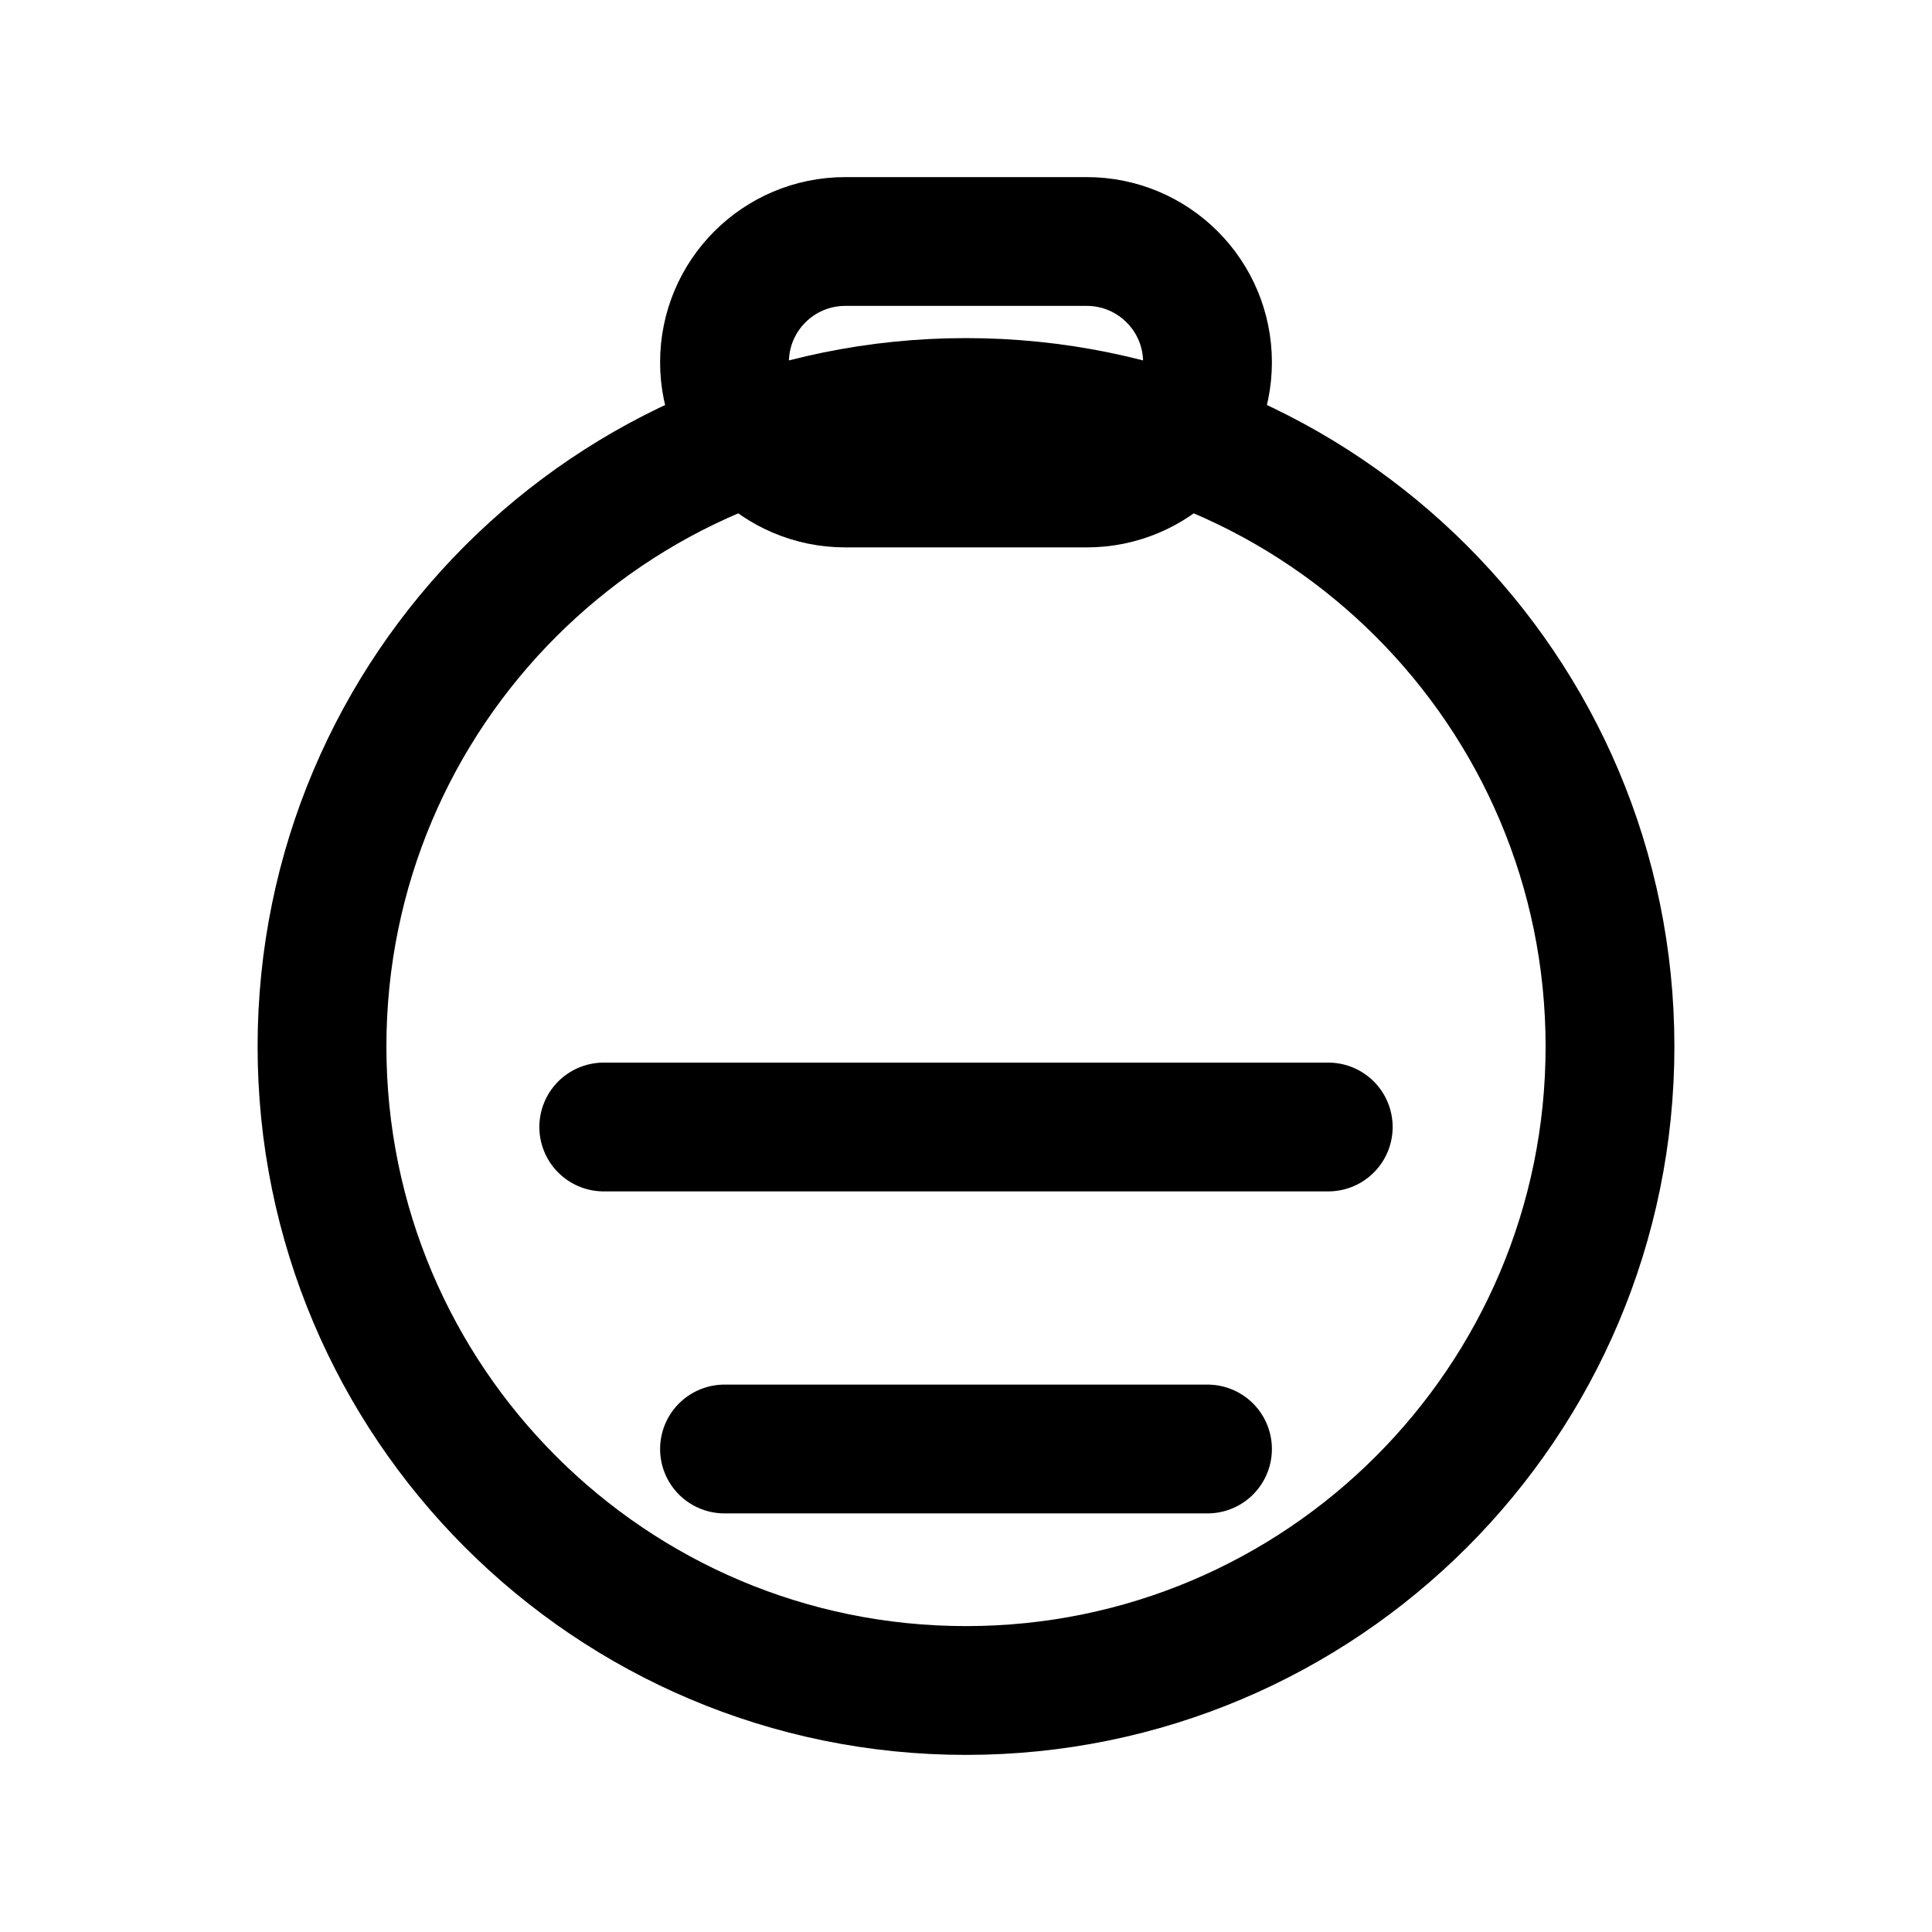
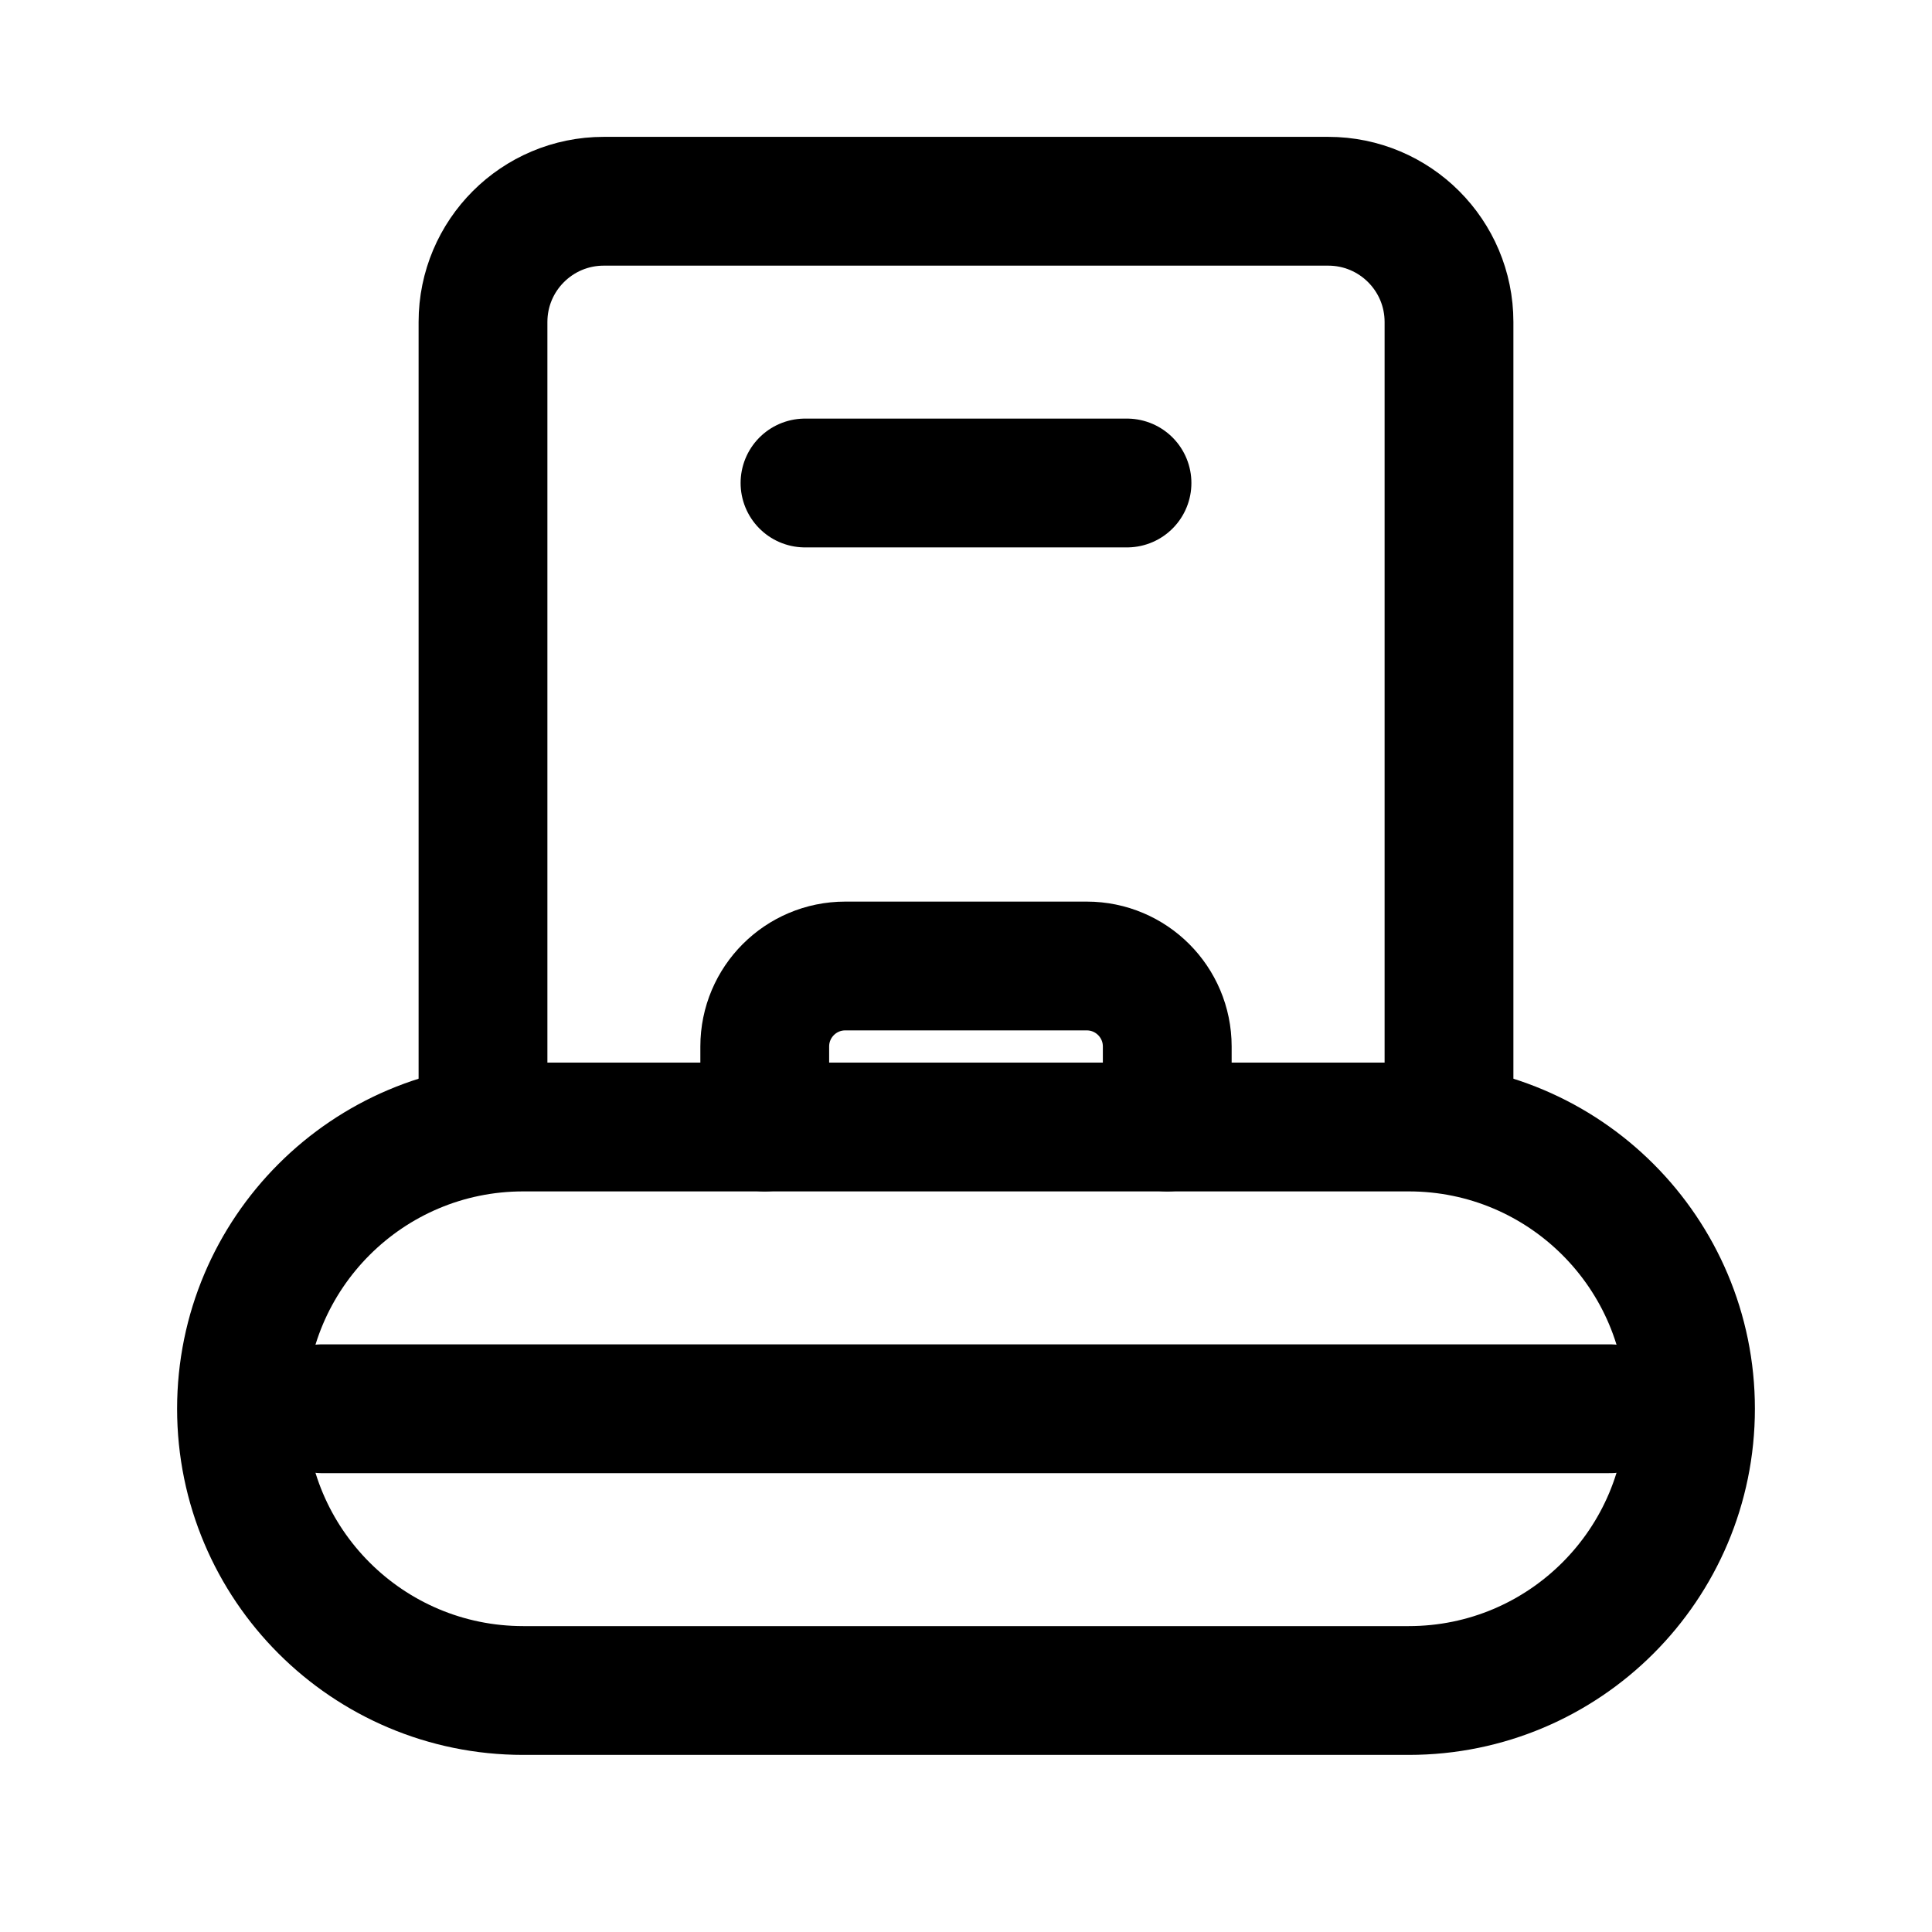
<svg xmlns="http://www.w3.org/2000/svg" viewBox="0 0 24 24" fill="none" stroke="currentColor" stroke-width="1.6" stroke-linecap="round" stroke-linejoin="round">
-   <circle cx="12" cy="13" r="8" />
-   <rect x="9" y="3" width="6" height="3" rx="1.5" />
-   <path d="M7.5 14h9M9 18h6" />
+   <path d="M6 14V4a1.5 1.5 0 0 1 1.5-1.5h9A1.5 1.5 0 0 1 18 4v10M10 6h4" />
+   <rect x="3" y="14" width="18" height="7" rx="3.5" />
+   <path d="M4 17.5h16M9.5 14v-1a1 1 0 0 1 1-1h3a1 1 0 0 1 1 1v1" />
</svg>
